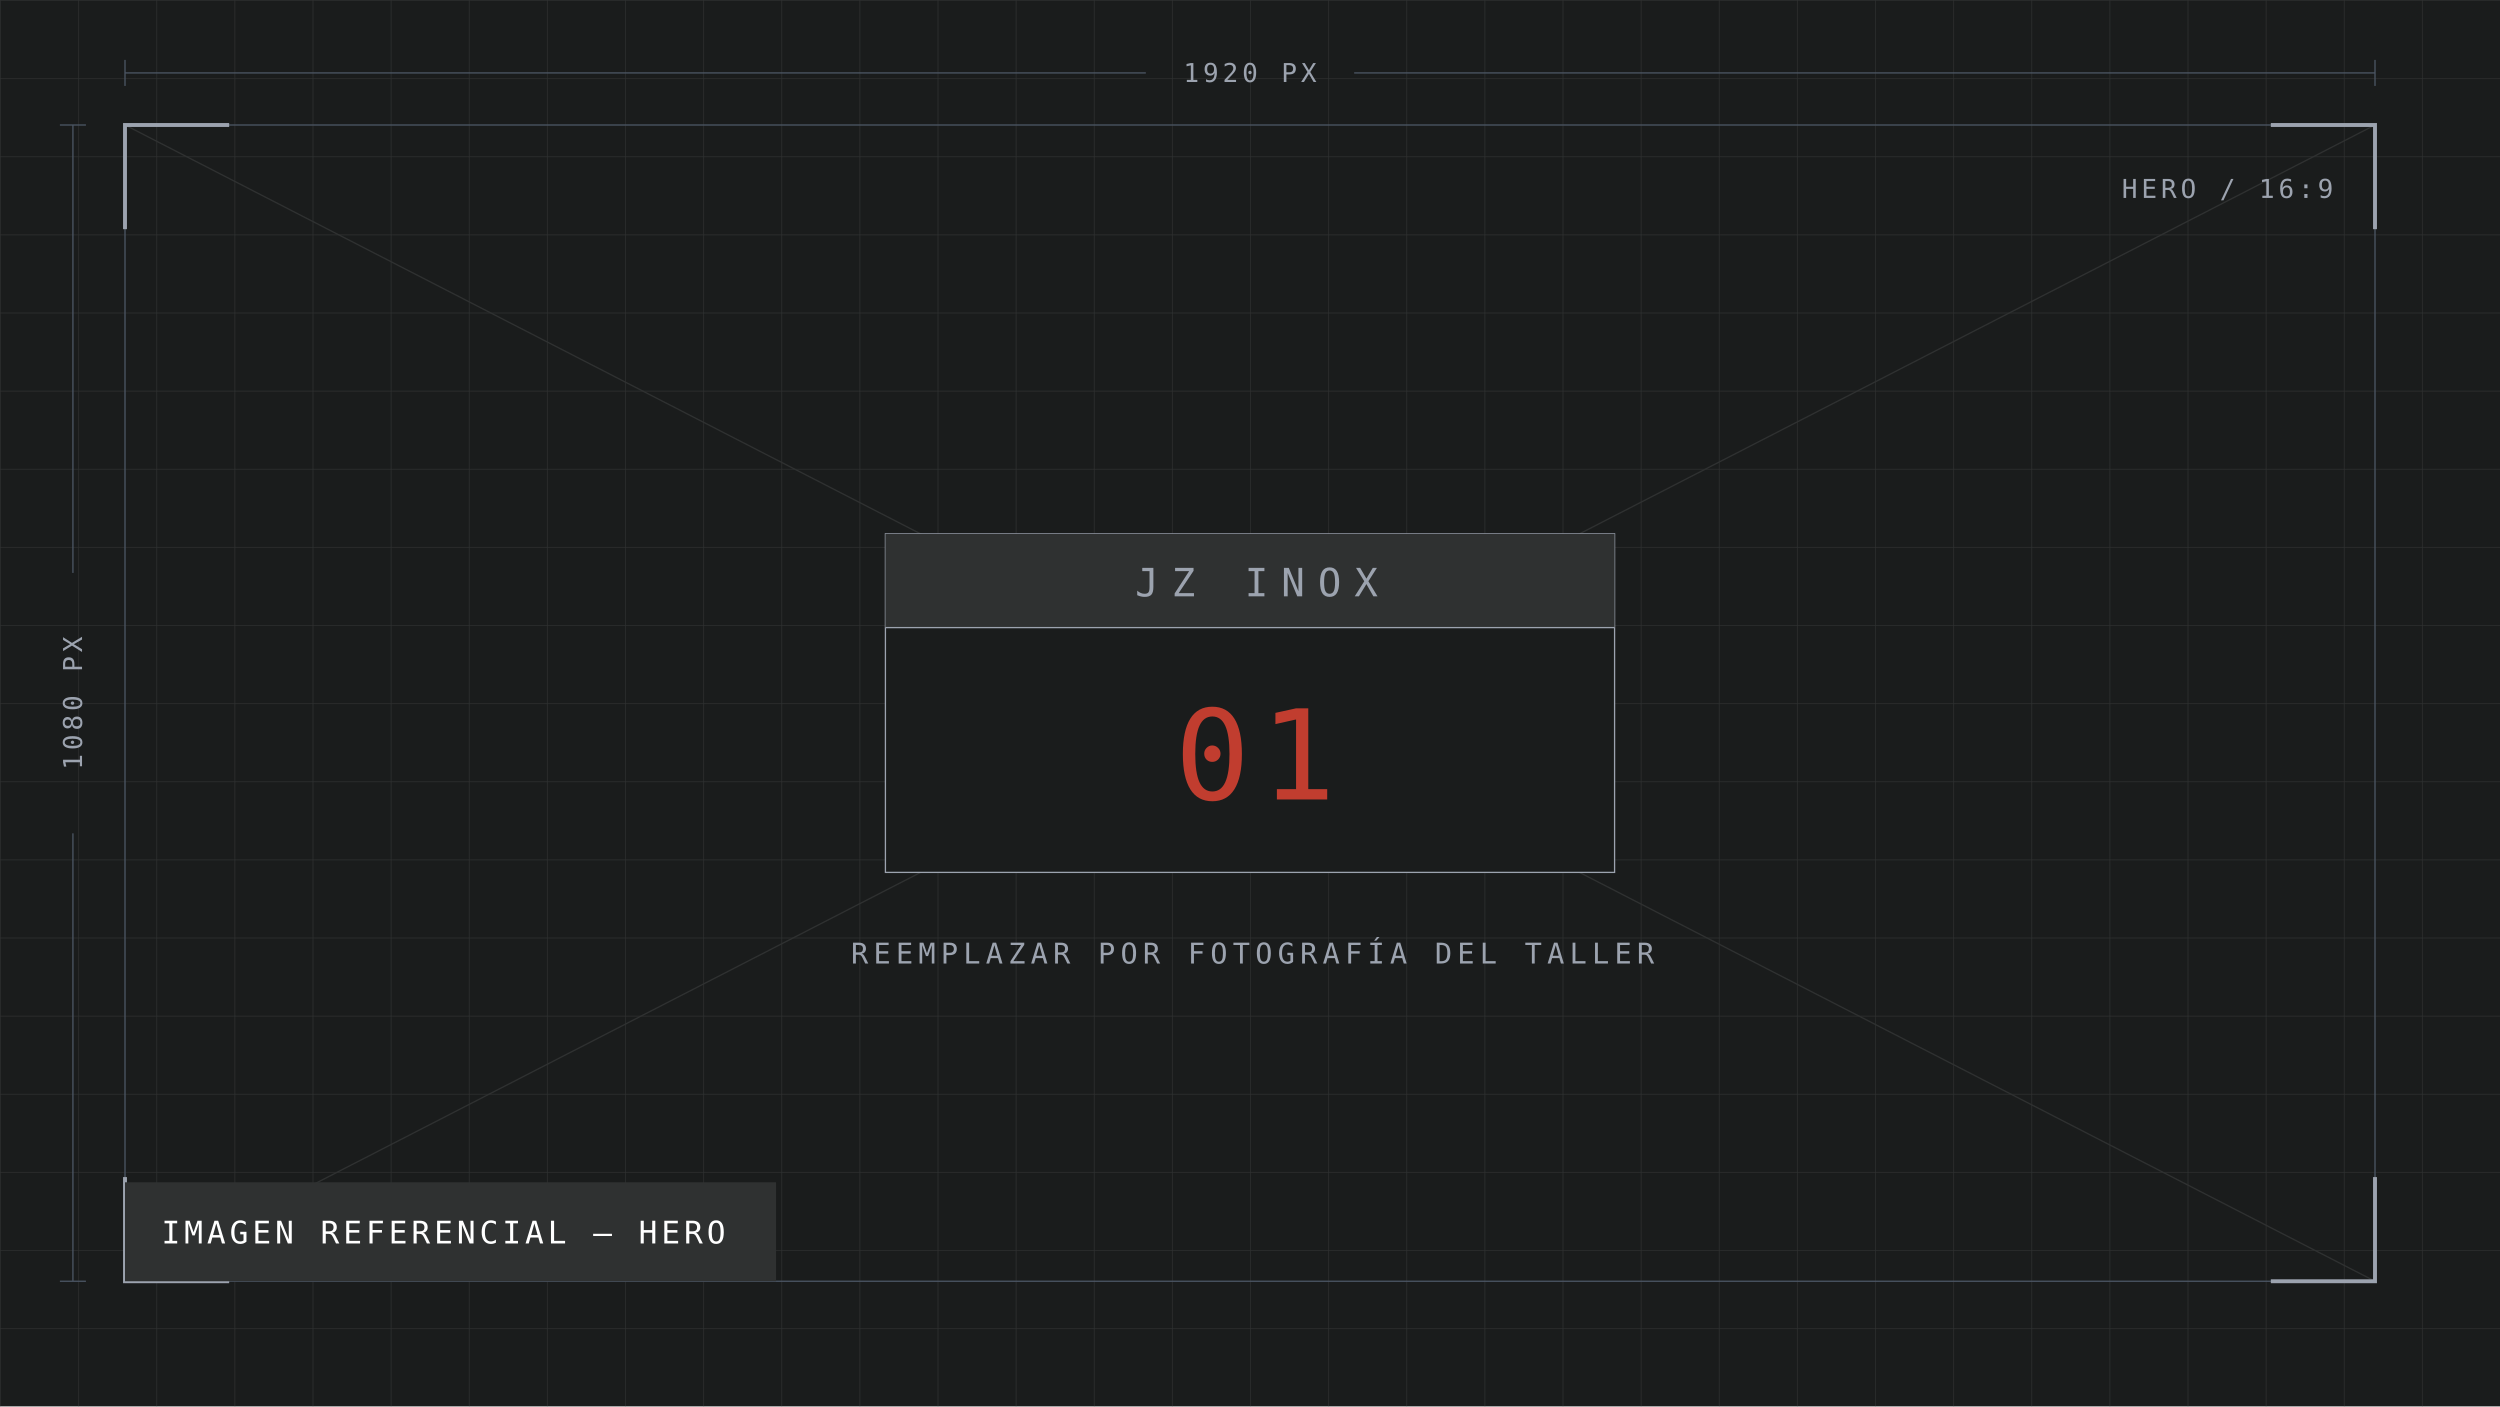
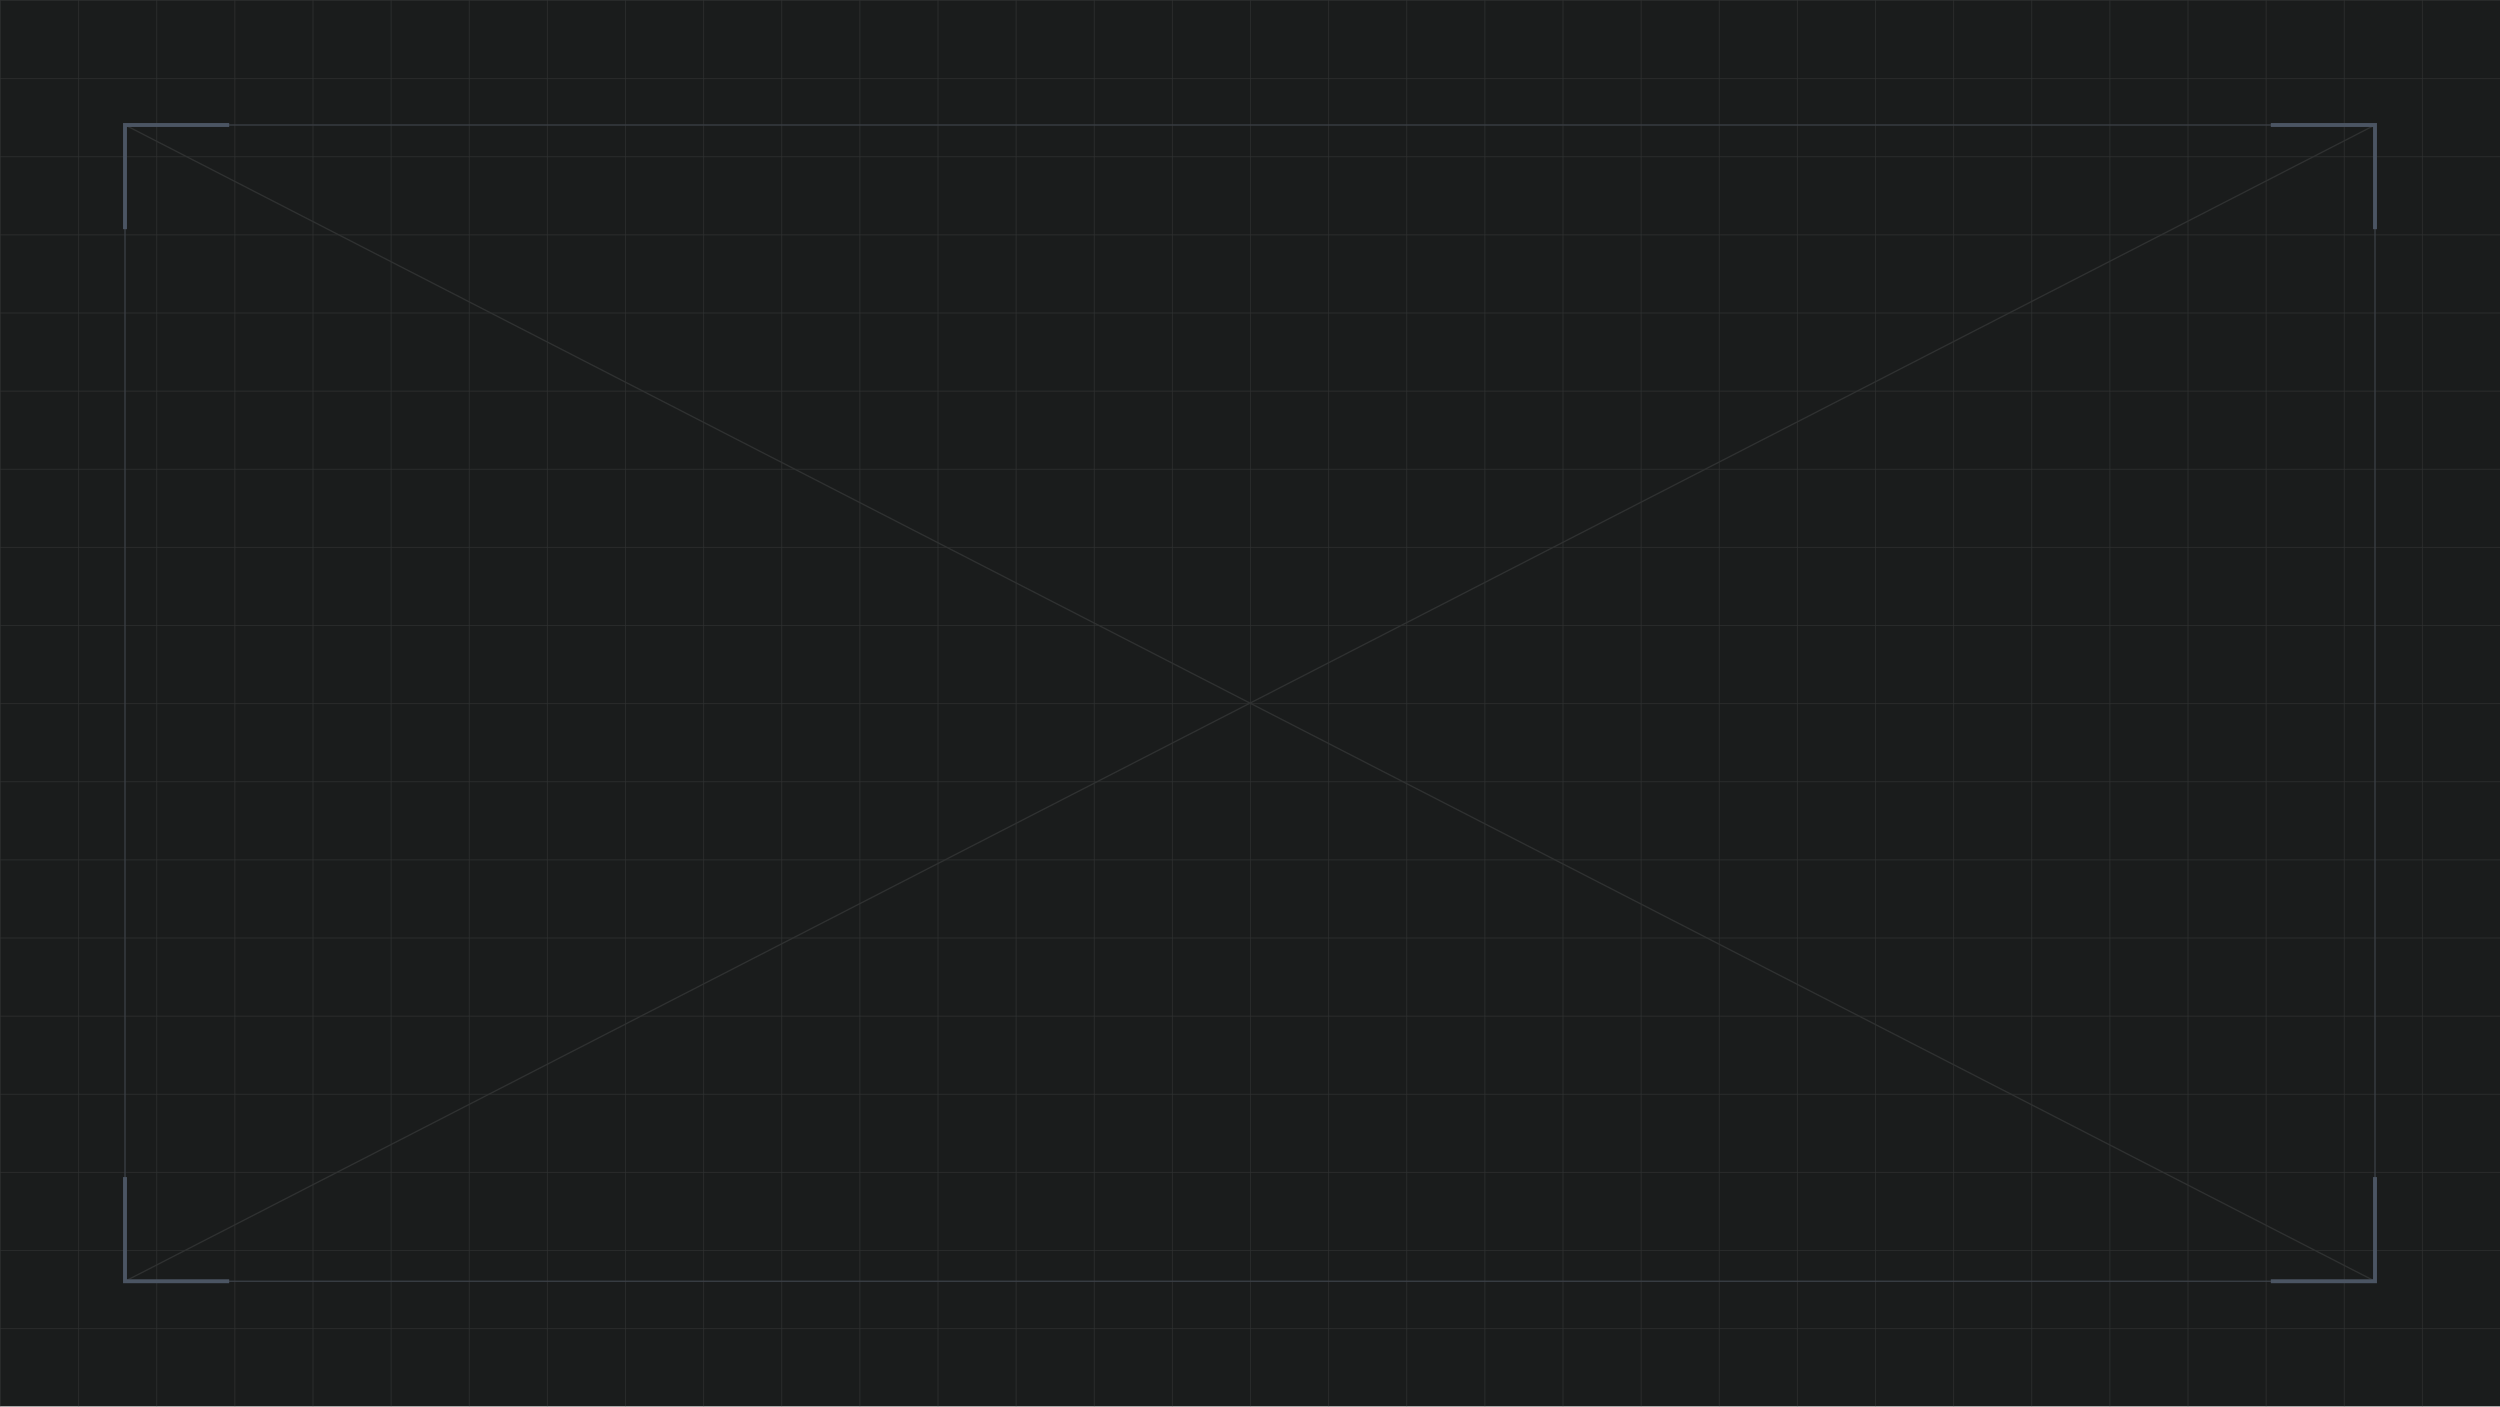
- <svg xmlns="http://www.w3.org/2000/svg" viewBox="0 0 1920 1080" width="1920" height="1080" role="img" aria-label="Imagen referencial del hero de JZ INOX: marcador de posición técnico pendiente de la fotografía definitiva del taller">
+ <svg xmlns="http://www.w3.org/2000/svg" viewBox="0 0 1920 1080" width="1920" height="1080" role="img" aria-label="Marcador de posición del hero: trama de plano técnico pendiente de la fotografía definitiva del taller">
  <defs>
    <pattern id="hero-grid" width="60" height="60" patternUnits="userSpaceOnUse">
      <path d="M60 0H0V60" fill="none" stroke="#2f3131" stroke-width="1" />
    </pattern>
  </defs>
  <rect width="1920" height="1080" fill="#1a1c1c" />
  <rect width="1920" height="1080" fill="url(#hero-grid)" />
  <path d="M96 96 1824 984M1824 96 96 984" fill="none" stroke="#2f3131" stroke-width="1" />
-   <rect x="96" y="96" width="1728" height="888" fill="none" stroke="#4b5563" stroke-width="1" />
-   <path d="M96 176V96h80M1744 96h80v80M1824 904v80h-80M176 984H96v-80" fill="none" stroke="#9ca3af" stroke-width="3" />
-   <path d="M96 46v20M1824 46v20M96 56h784M1040 56h784" fill="none" stroke="#4b5563" stroke-width="1" />
-   <text x="960" y="63" text-anchor="middle" font-family="ui-monospace, Consolas, monospace" font-size="20" letter-spacing="3" fill="#9ca3af">1920 PX</text>
-   <path d="M46 96h20M46 984h20M56 96v344M56 640v344" fill="none" stroke="#4b5563" stroke-width="1" />
-   <text x="56" y="547" text-anchor="middle" transform="rotate(-90 56 540)" font-family="ui-monospace, Consolas, monospace" font-size="20" letter-spacing="3" fill="#9ca3af">1080 PX</text>
-   <text x="1792" y="152" text-anchor="end" font-family="ui-monospace, Consolas, monospace" font-size="20" letter-spacing="3" fill="#9ca3af">HERO / 16:9</text>
-   <rect x="680" y="410" width="560" height="260" fill="#1a1c1c" stroke="#9ca3af" stroke-width="1" />
-   <rect x="680" y="410" width="560" height="72" fill="#2f3131" />
-   <path d="M680 482h560" fill="none" stroke="#9ca3af" stroke-width="1" />
-   <text x="965" y="458" text-anchor="middle" font-family="ui-monospace, Consolas, monospace" font-size="30" letter-spacing="10" fill="#9ca3af">JZ INOX</text>
-   <text x="964" y="614" text-anchor="middle" font-family="ui-monospace, Consolas, monospace" font-size="96" letter-spacing="8" fill="#c13d2f">01</text>
-   <text x="962" y="740" text-anchor="middle" font-family="ui-monospace, Consolas, monospace" font-size="22" letter-spacing="4" fill="#9ca3af">REEMPLAZAR POR FOTOGRAFÍA DEL TALLER</text>
-   <rect x="96" y="908" width="500" height="76" fill="#2f3131" />
-   <text x="124" y="955" font-family="ui-monospace, Consolas, monospace" font-size="24" letter-spacing="3" fill="#ffffff">IMAGEN REFERENCIAL — HERO</text>
+   <rect x="96" y="96" width="1728" height="888" fill="none" stroke="#3a3f45" stroke-width="1" />
+   <path d="M96 176V96h80M1744 96h80v80M1824 904v80h-80M176 984H96v-80" fill="none" stroke="#4b5563" stroke-width="3" />
</svg>
